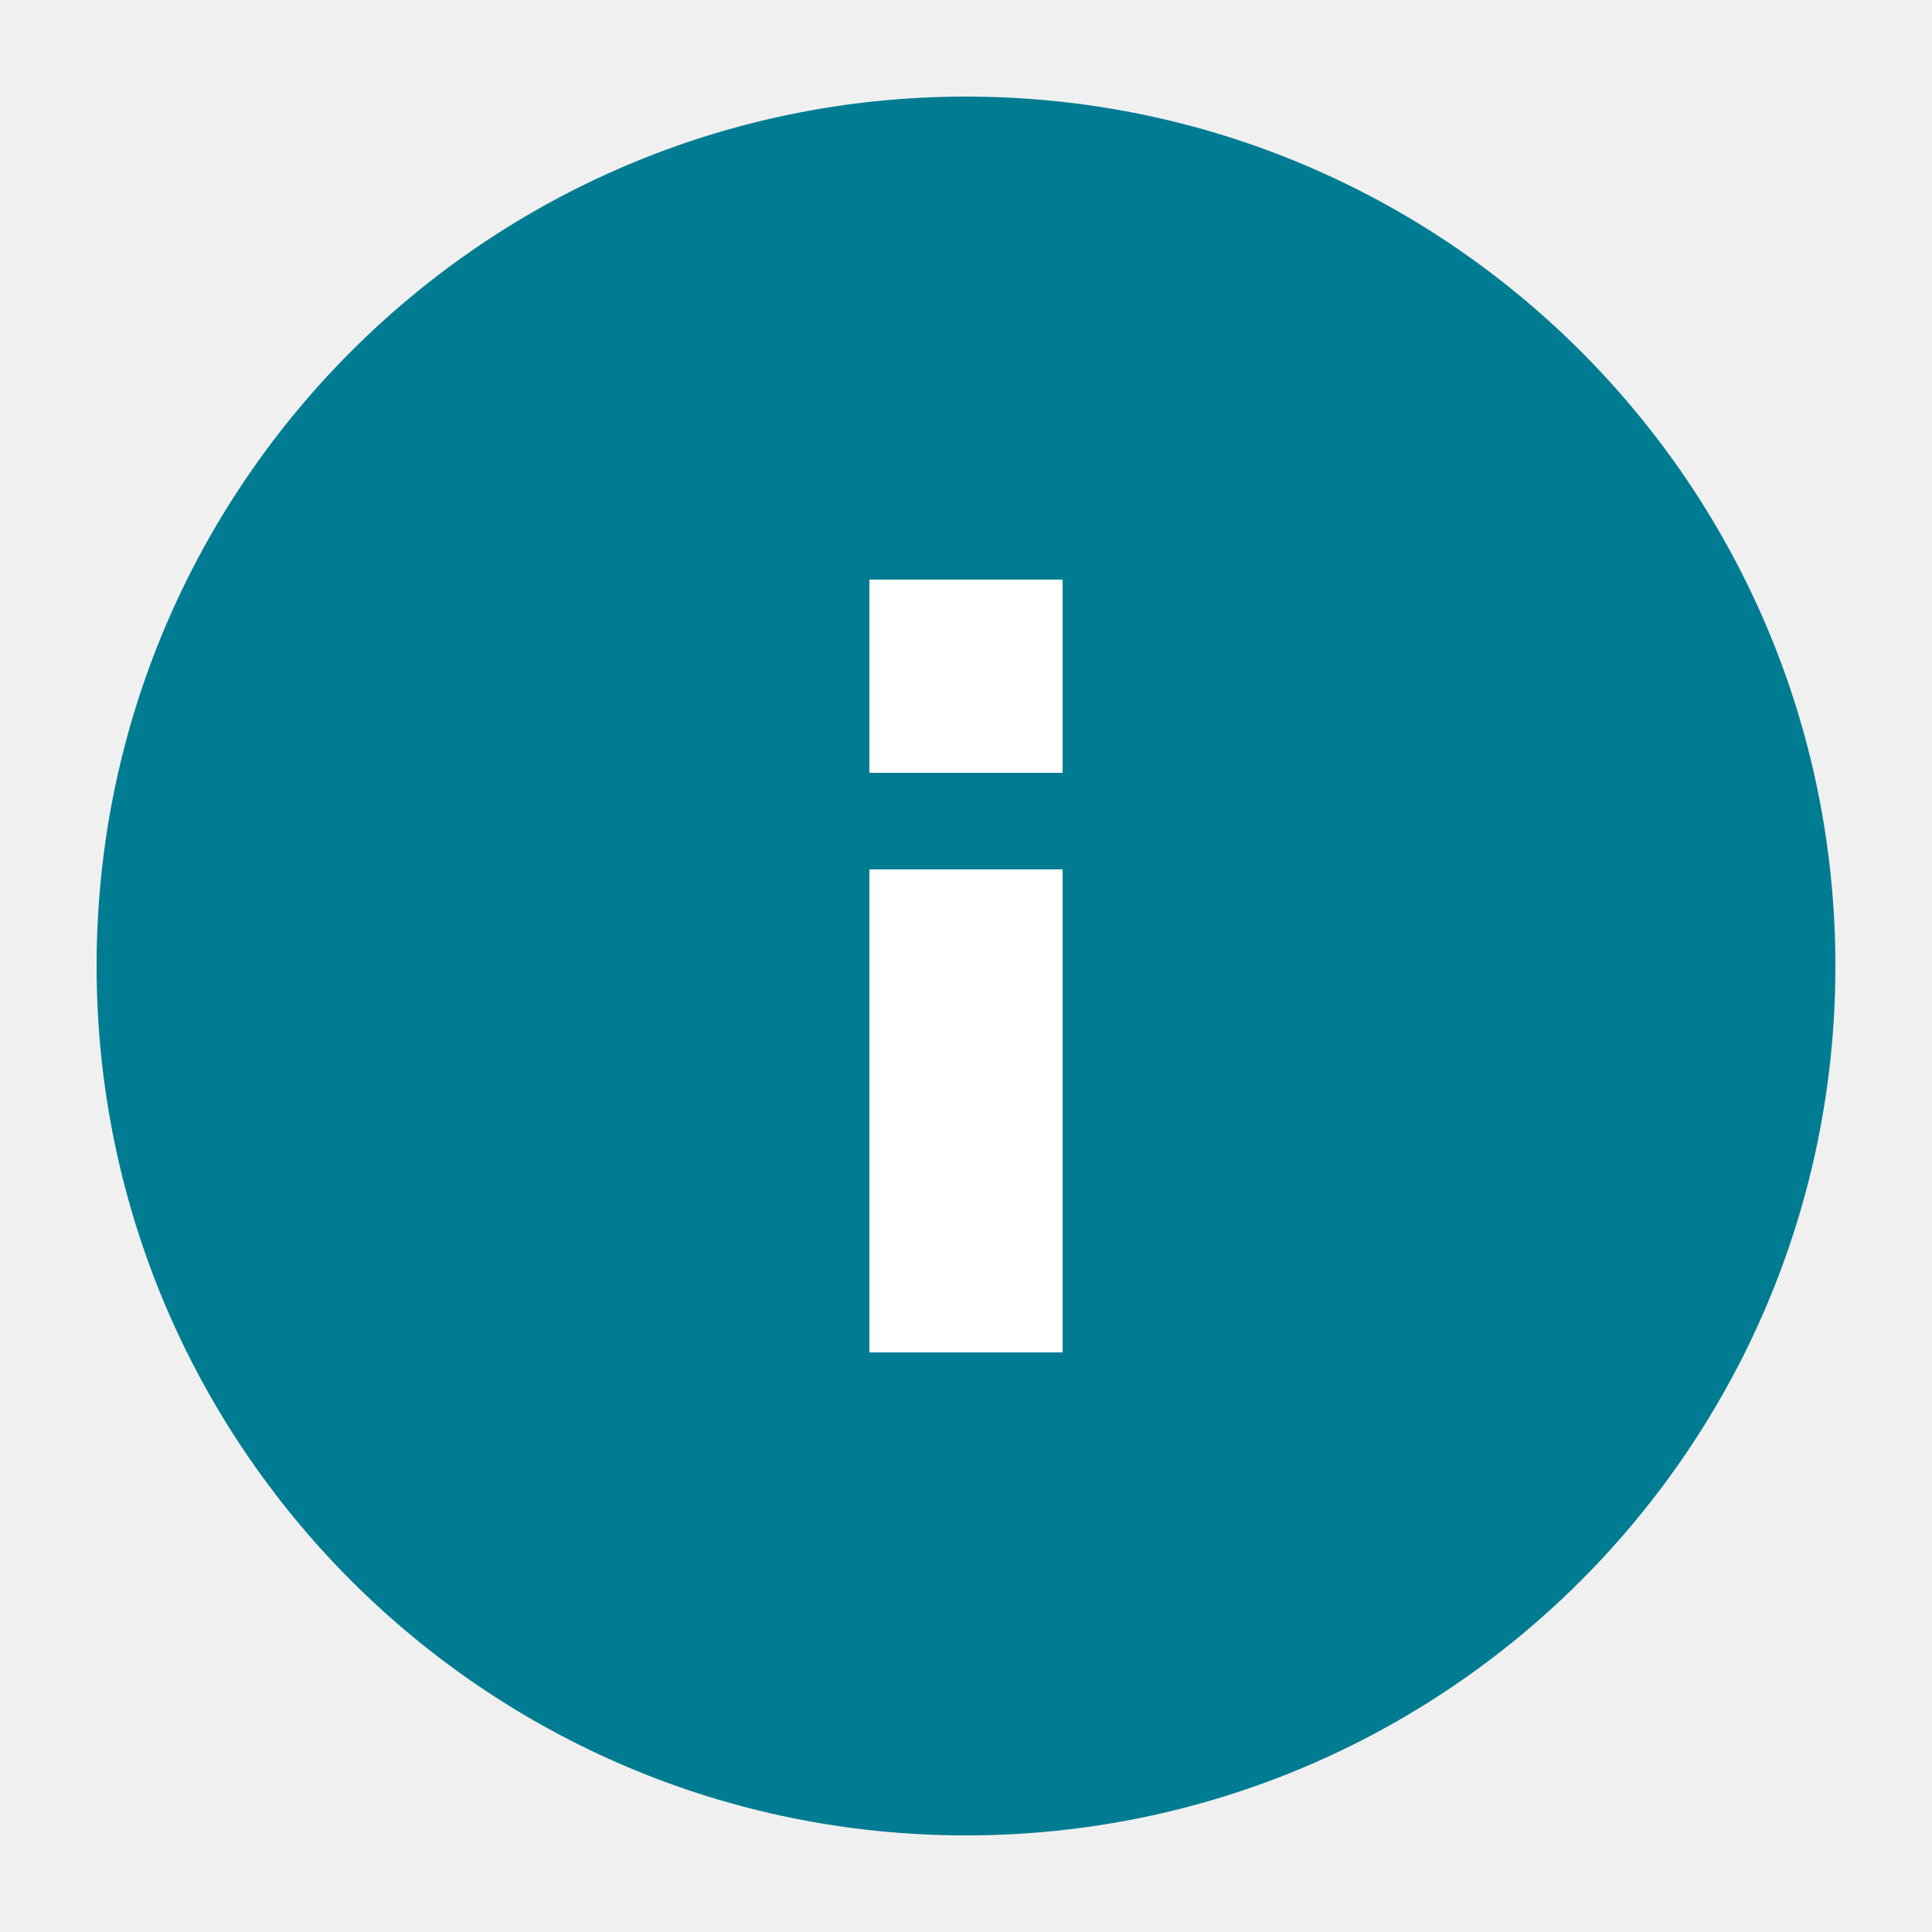
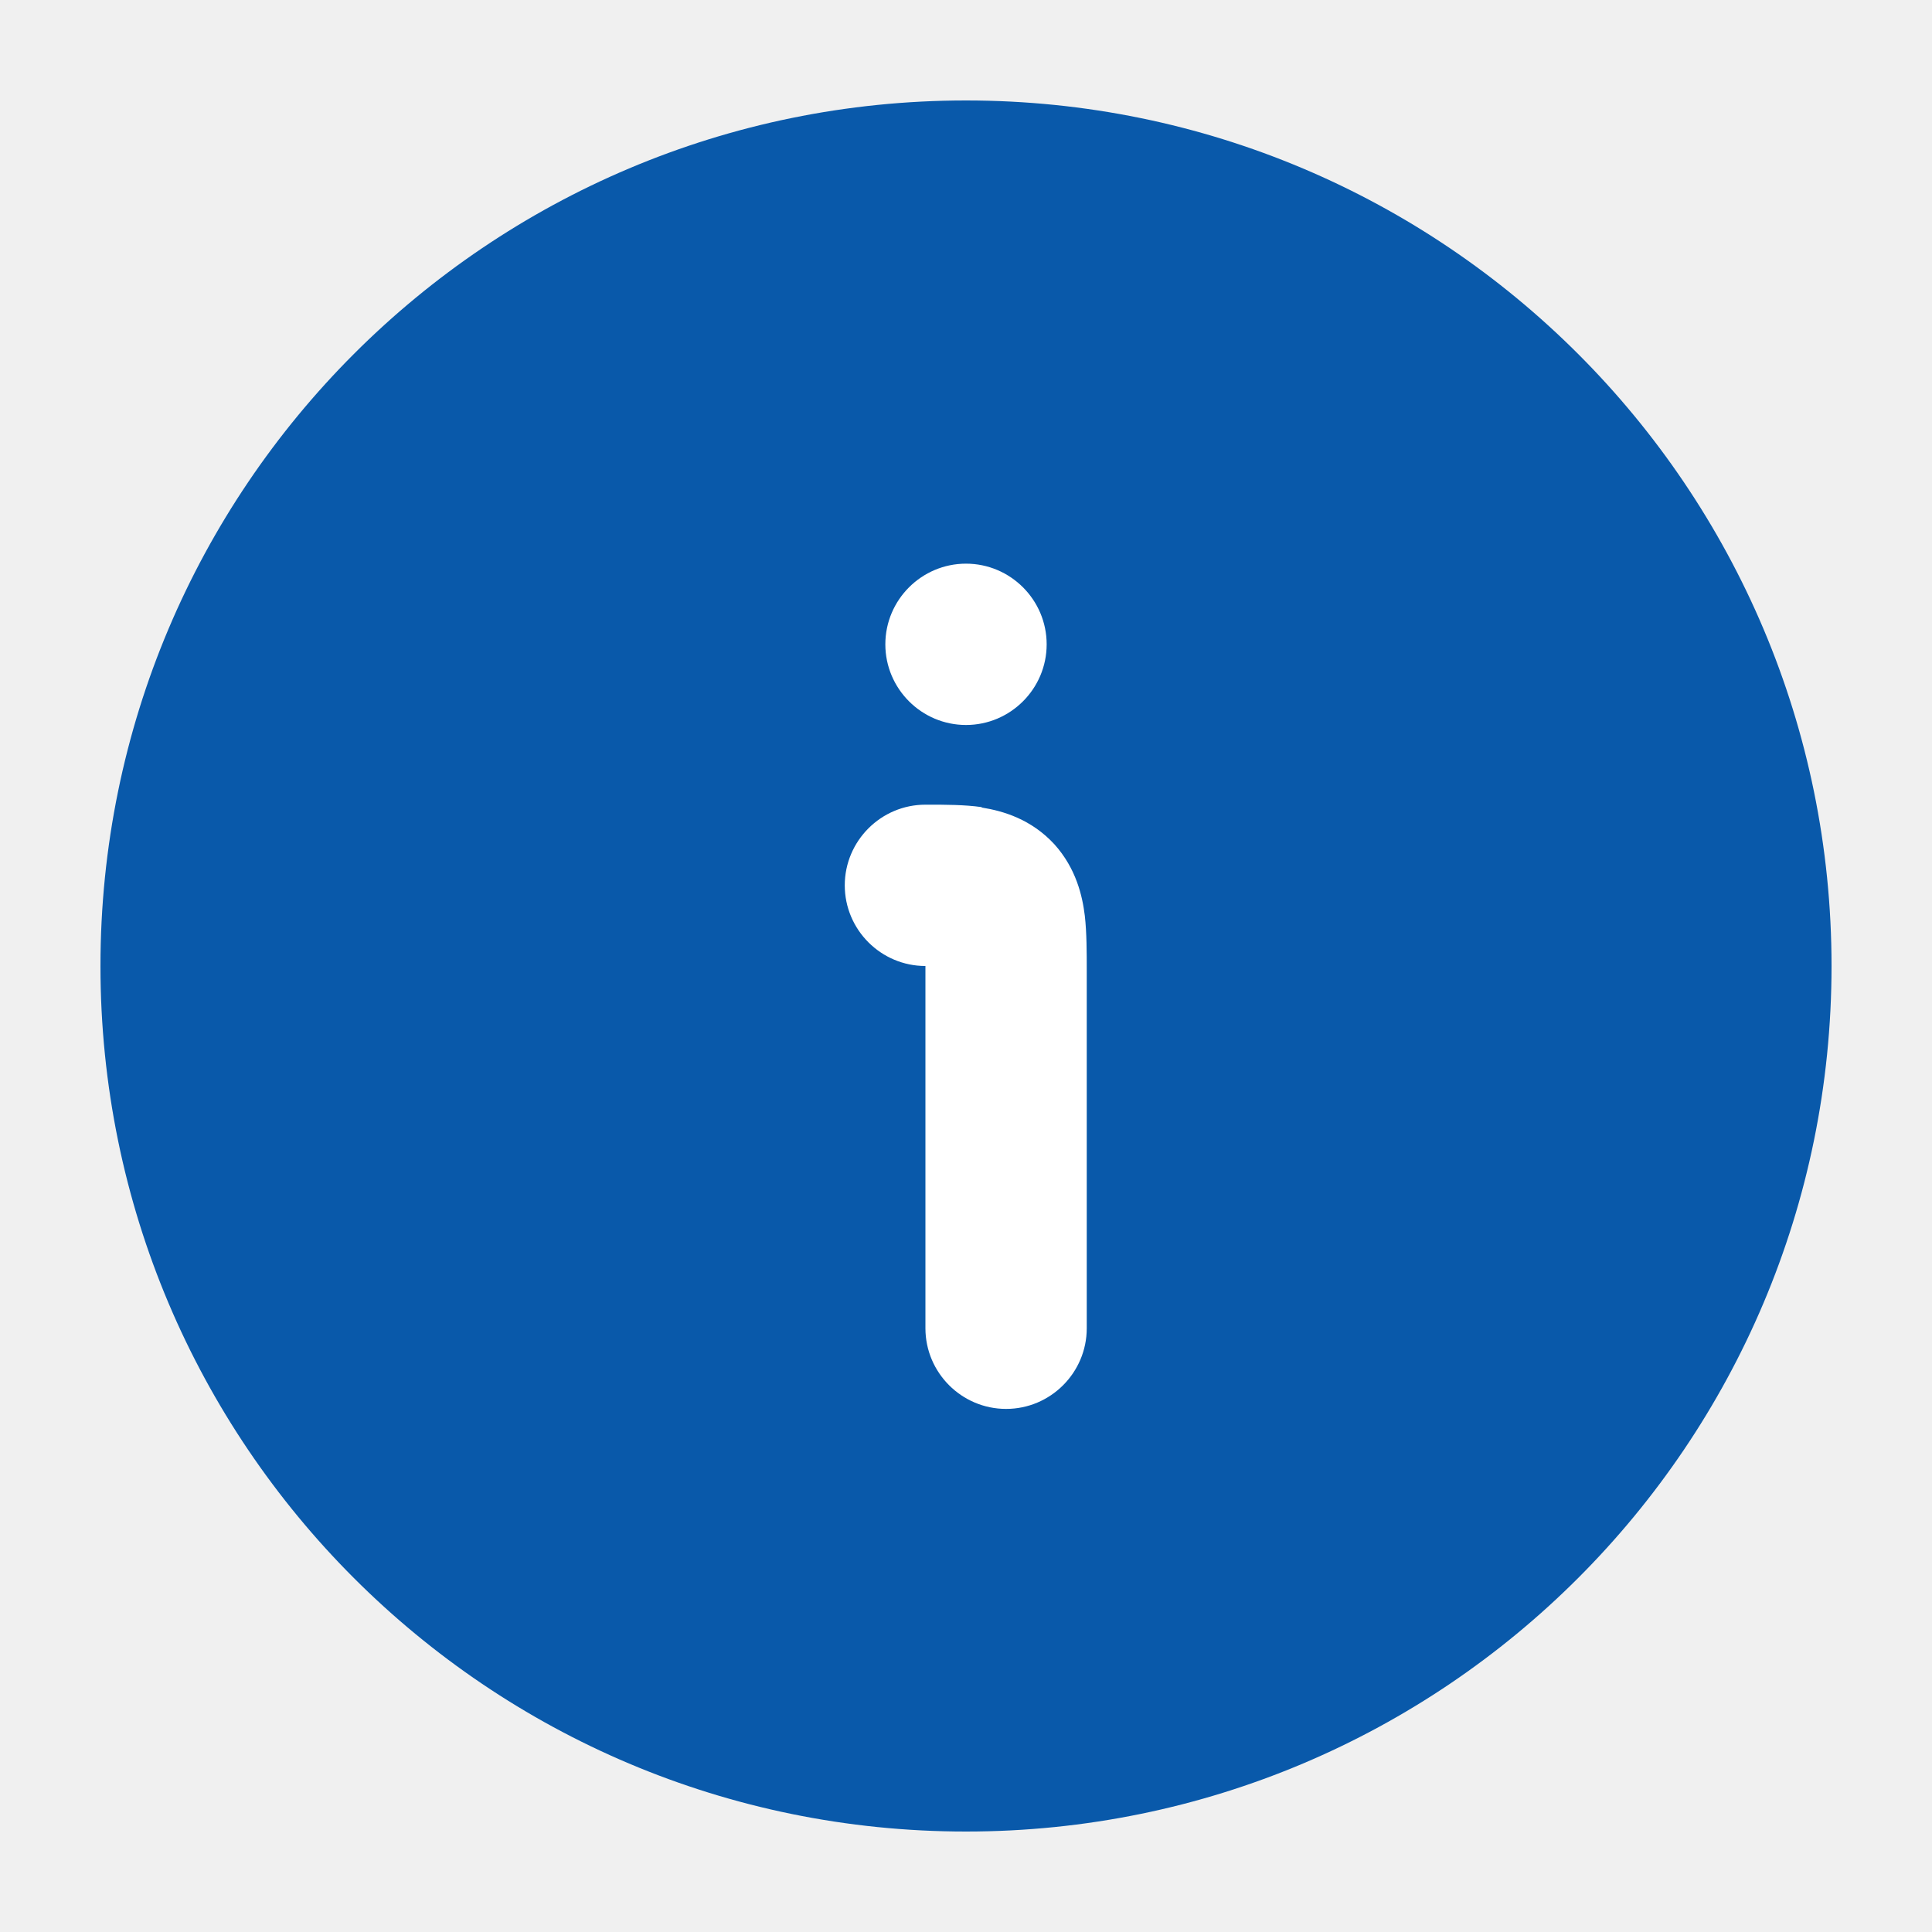
<svg xmlns="http://www.w3.org/2000/svg" width="40" height="40" viewBox="0 0 40 40" fill="none">
-   <path fill-rule="evenodd" clip-rule="evenodd" d="M2 20C2 10.059 10.059 2 20 2C29.941 2 38 10.059 38 20C38 29.941 29.941 38 20 38C10.059 38 2 29.941 2 20Z" fill="#007C92" />
-   <path d="M22 12H18V16H22V12Z" fill="white" />
-   <path d="M18 18V28H22V18H18Z" fill="white" />
+   <rect x="10" y="10" width="20" height="20" fill="white" />
+   <path fill-rule="evenodd" clip-rule="evenodd" d="M2.08 20C2.08 10.1 10.1 2.08 20 2.08C29.9 2.08 37.92 10.1 37.92 20C37.92 29.9 29.9 37.92 20 37.92C10.1 37.92 2.08 29.9 2.08 20ZM20.33 16.72C20.77 16.79 21.35 16.96 21.83 17.48C22.28 17.98 22.41 18.55 22.46 18.96C22.5 19.31 22.5 19.73 22.5 20.1V27.5C22.5 28.42 21.75 29.17 20.83 29.17C19.91 29.17 19.16 28.42 19.16 27.5V20C18.24 20 17.49 19.25 17.49 18.33C17.49 17.41 18.24 16.66 19.16 16.66H19.23C19.56 16.66 19.97 16.66 20.32 16.71L20.33 16.72ZM20 11.67C19.08 11.67 18.33 12.42 18.33 13.34C18.33 14.26 19.08 15.01 20 15.01C20.92 15.01 21.67 14.26 21.67 13.34C21.67 12.42 20.92 11.67 20 11.67Z" fill="#0959AA" />
</svg>
